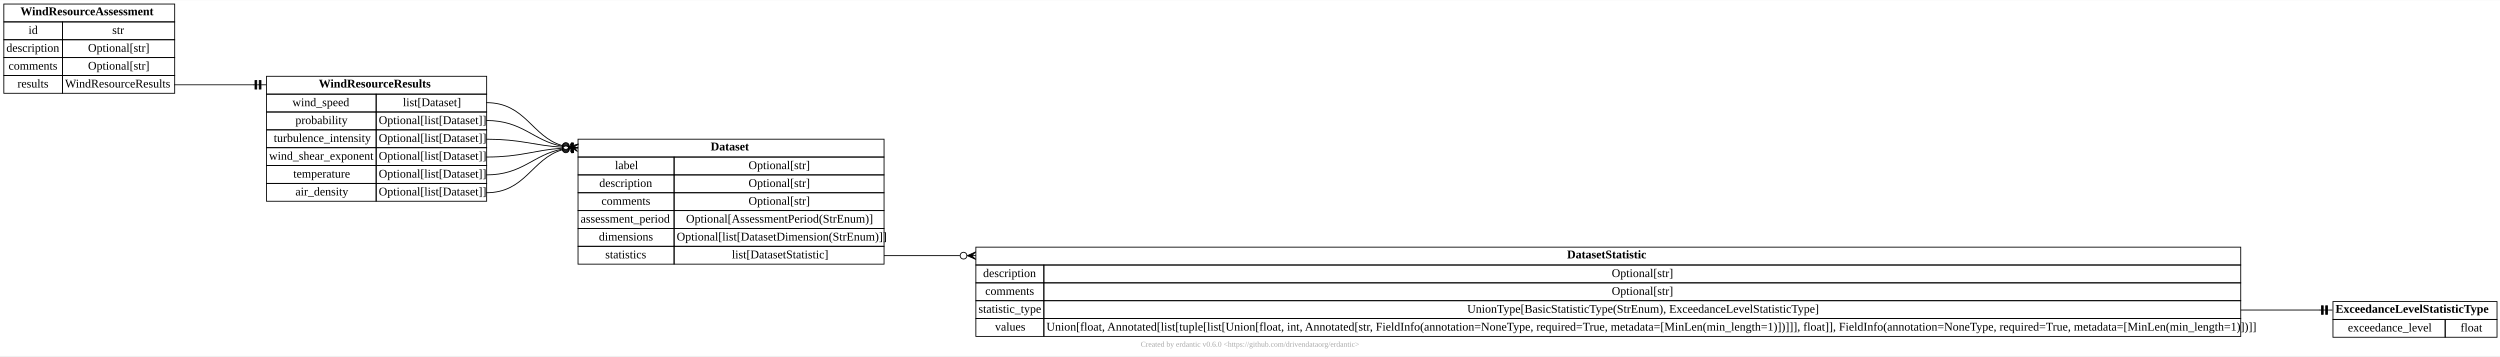
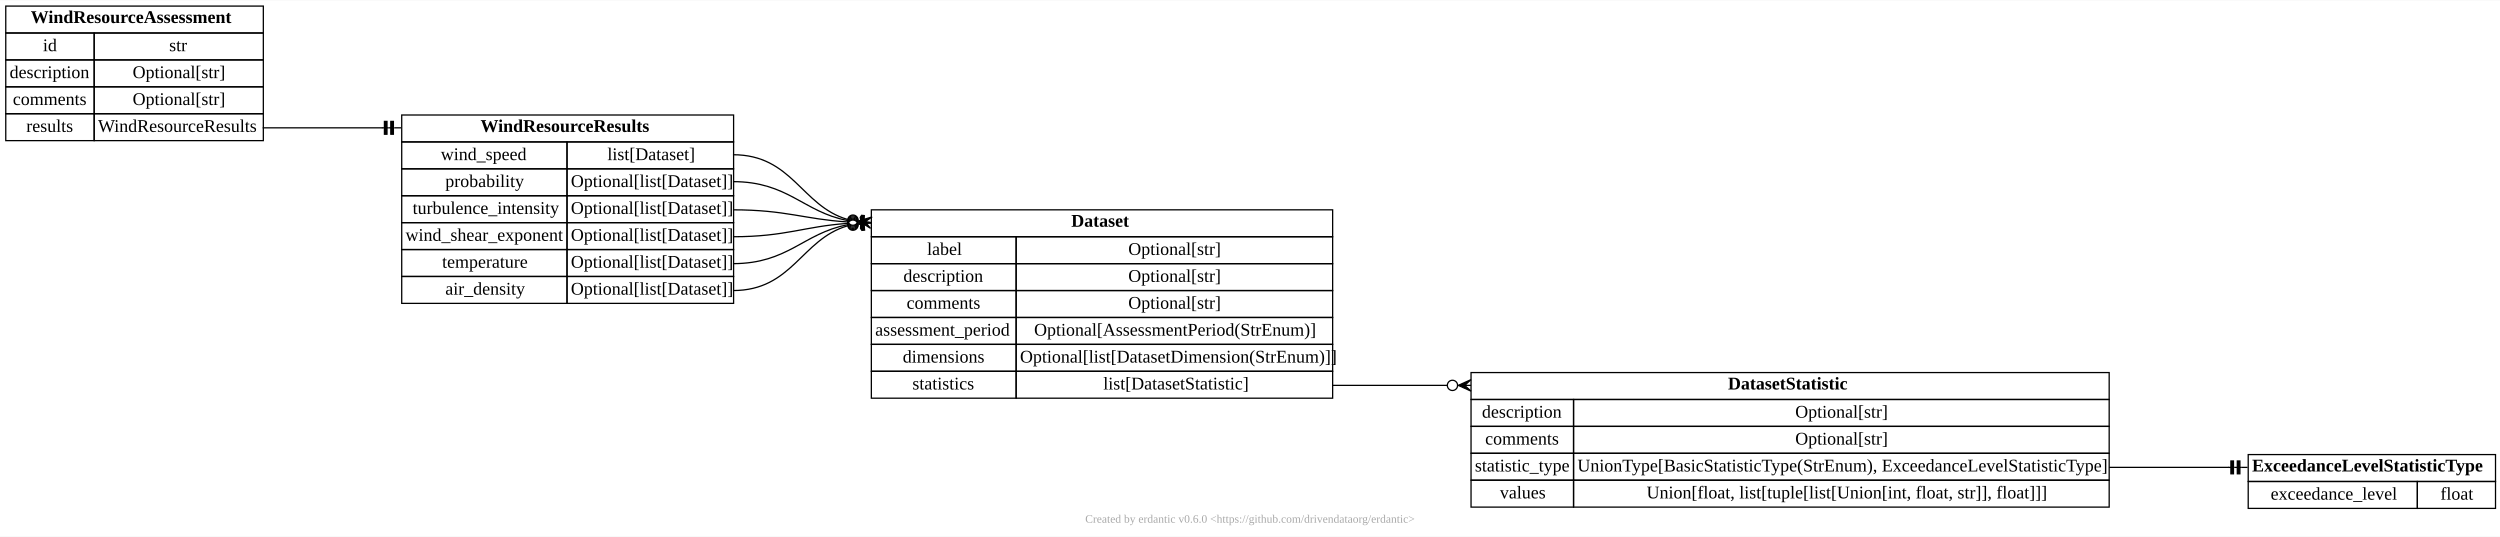
- <svg xmlns="http://www.w3.org/2000/svg" xmlns:xlink="http://www.w3.org/1999/xlink" width="2941pt" height="419pt" viewBox="0.00 0.00 2941.00 418.50">
+ <svg xmlns="http://www.w3.org/2000/svg" xmlns:xlink="http://www.w3.org/1999/xlink" width="1951pt" height="419pt" viewBox="0.00 0.00 1951.00 418.50">
  <g id="graph0" class="graph" transform="scale(1 1) rotate(0) translate(4 414.5)">
-     <polygon fill="white" stroke="none" points="-4,4 -4,-414.5 2937,-414.5 2937,4 -4,4" />
-     <text text-anchor="middle" x="1466.5" y="-6.8" font-family="Times New Roman,serif" font-size="9.00" fill="#a8a8a8">Created by erdantic v0.6.0 &lt;https://github.com/drivendataorg/erdantic&gt;</text>
+     <polygon fill="white" stroke="none" points="-4,4 -4,-414.5 1947,-414.5 1947,4 -4,4" />
+     <text text-anchor="middle" x="971.5" y="-6.8" font-family="Times New Roman,serif" font-size="9.00" fill="#a8a8a8">Created by erdantic v0.6.0 &lt;https://github.com/drivendataorg/erdantic&gt;</text>
    <g id="node1" class="node">
      <g id="a_node1">
        <a xlink:title="eya_def_tools.data_models.dataset.Dataset&#10;&#10;Collection of labelled data for one specific quantity.&#10;&#10;The data is labelled by specifying dimensions and including&#10;coordinates along the dimensions for each data value.&#10;&#10;Attributes:&#10;    label (Optional[str]): Optional label of the dataset, which should not be empty if the field is included. Default is None.&#10;    description (Optional[str]): Optional description of the dataset, which should not be empty if the field is included. Default is None.&#10;    comments (Optional[str]): Optional comments on the dataset, which should not be empty if the field is included. Default is None.&#10;    assessment_period (Optional[AssessmentPeriod(StrEnum)]): Optional period of or in time that has been assessed and for which the dataset is applicable. This field is to be included only when relevant. Default is None.&#10;    dimensions (Optional[list[DatasetDimension(StrEnum)]]): Dimensions along which the dataset is binned. All statistics within the same dataset object must have the same dimensions. The dimensions must correspond to and be listed in the same order as the coordinates for the values of all statistics. A dataset without dimensions can only have a single value for each statistic. Default is None.&#10;    statistics (list[DatasetStatistic]): List of dataset statistic objects that each include data values for a specific statistic type. For example, there may be two statistics, one for mean values and one for standard deviation values.&#10;">
          <polygon fill="none" stroke="black" points="676,-230 676,-251 1036,-251 1036,-230 676,-230" />
          <text text-anchor="start" x="832" y="-237.8" font-family="Times New Roman,serif" font-weight="bold" font-size="14.00">Dataset</text>
          <polygon fill="none" stroke="black" points="676,-209 676,-230 789,-230 789,-209 676,-209" />
          <text text-anchor="start" x="719.5" y="-215.8" font-family="Times New Roman,serif" font-size="14.00">label</text>
          <polygon fill="none" stroke="black" points="789,-209 789,-230 1036,-230 1036,-209 789,-209" />
          <text text-anchor="start" x="876.5" y="-215.8" font-family="Times New Roman,serif" font-size="14.00">Optional[str]</text>
          <polygon fill="none" stroke="black" points="676,-188 676,-209 789,-209 789,-188 676,-188" />
          <text text-anchor="start" x="701" y="-194.8" font-family="Times New Roman,serif" font-size="14.00">description</text>
          <polygon fill="none" stroke="black" points="789,-188 789,-209 1036,-209 1036,-188 789,-188" />
          <text text-anchor="start" x="876.5" y="-194.8" font-family="Times New Roman,serif" font-size="14.00">Optional[str]</text>
          <polygon fill="none" stroke="black" points="676,-167 676,-188 789,-188 789,-167 676,-167" />
          <text text-anchor="start" x="703.5" y="-173.8" font-family="Times New Roman,serif" font-size="14.00">comments</text>
          <polygon fill="none" stroke="black" points="789,-167 789,-188 1036,-188 1036,-167 789,-167" />
          <text text-anchor="start" x="876.5" y="-173.8" font-family="Times New Roman,serif" font-size="14.00">Optional[str]</text>
          <polygon fill="none" stroke="black" points="676,-146 676,-167 789,-167 789,-146 676,-146" />
          <text text-anchor="start" x="679" y="-152.8" font-family="Times New Roman,serif" font-size="14.00">assessment_period</text>
          <polygon fill="none" stroke="black" points="789,-146 789,-167 1036,-167 1036,-146 789,-146" />
          <text text-anchor="start" x="803" y="-152.8" font-family="Times New Roman,serif" font-size="14.00">Optional[AssessmentPeriod(StrEnum)]</text>
          <polygon fill="none" stroke="black" points="676,-125 676,-146 789,-146 789,-125 676,-125" />
          <text text-anchor="start" x="700.5" y="-131.8" font-family="Times New Roman,serif" font-size="14.00">dimensions</text>
          <polygon fill="none" stroke="black" points="789,-125 789,-146 1036,-146 1036,-125 789,-125" />
          <text text-anchor="start" x="792" y="-131.8" font-family="Times New Roman,serif" font-size="14.00">Optional[list[DatasetDimension(StrEnum)]]</text>
          <polygon fill="none" stroke="black" points="676,-104 676,-125 789,-125 789,-104 676,-104" />
          <text text-anchor="start" x="708" y="-110.8" font-family="Times New Roman,serif" font-size="14.00">statistics</text>
          <polygon fill="none" stroke="black" points="789,-104 789,-125 1036,-125 1036,-104 789,-104" />
          <text text-anchor="start" x="857" y="-110.8" font-family="Times New Roman,serif" font-size="14.00">list[DatasetStatistic]</text>
        </a>
      </g>
    </g>
    <g id="node2" class="node">
      <g id="a_node2">
-         <a xlink:title="eya_def_tools.data_models.dataset.DatasetStatistic&#10;&#10;Dataset values for one specific statistic type.&#10;&#10;Attributes:&#10;    description (Optional[str]): Optional description of the dataset statistic, which should not be empty if the field is included. Default is None.&#10;    comments (Optional[str]): Optional comments on the dataset statistic, which should not be empty if the field is included. Default is None.&#10;    statistic_type (UnionType[BasicStatisticType(StrEnum), ExceedanceLevelStatisticType]): Type of statistic that the component of the dataset contains. All values must correspond to this statistic.&#10;    values (Union[float, Annotated[list[tuple[list[Union[float, int, Annotated[str, FieldInfo(annotation=NoneType, required=True, metadata=[MinLen(min_length=1)])]]], float]], FieldInfo(annotation=NoneType, required=True, metadata=[MinLen(min_length=1)])]]): Dataset value(s) as a single number or  one or more values at coordinates. If more than one value is included the values must be represented together with coordinates. A single value can be included either with or without coordinates. The coordinates must correspond to and be listed the same order as the dimensions specified for the dataset.&#10;">
-           <polygon fill="none" stroke="black" points="1144,-103 1144,-124 2632,-124 2632,-103 1144,-103" />
-           <text text-anchor="start" x="1839.5" y="-110.8" font-family="Times New Roman,serif" font-weight="bold" font-size="14.00">DatasetStatistic</text>
+         <a xlink:title="eya_def_tools.data_models.dataset.DatasetStatistic&#10;&#10;Dataset values for one specific statistic type.&#10;&#10;Attributes:&#10;    description (Optional[str]): Optional description of the dataset statistic, which should not be empty if the field is included. Default is None.&#10;    comments (Optional[str]): Optional comments on the dataset statistic, which should not be empty if the field is included. Default is None.&#10;    statistic_type (UnionType[BasicStatisticType(StrEnum), ExceedanceLevelStatisticType]): Type of statistic that the component of the dataset contains. All values must correspond to this statistic.&#10;    values (Union[float, list[tuple[list[Union[int, float, str]], float]]]): Dataset value(s) as a single number or one or more values at coordinates. If more than one value is included the values must be represented together with coordinates. A single value can be included either with or without coordinates. The coordinates must correspond to and be listed the same order as the dimensions specified for the dataset.&#10;">
+           <polygon fill="none" stroke="black" points="1144,-103 1144,-124 1642,-124 1642,-103 1144,-103" />
+           <text text-anchor="start" x="1344.5" y="-110.8" font-family="Times New Roman,serif" font-weight="bold" font-size="14.00">DatasetStatistic</text>
          <polygon fill="none" stroke="black" points="1144,-82 1144,-103 1224,-103 1224,-82 1144,-82" />
          <text text-anchor="start" x="1152.5" y="-88.8" font-family="Times New Roman,serif" font-size="14.00">description</text>
-           <polygon fill="none" stroke="black" points="1224,-82 1224,-103 2632,-103 2632,-82 1224,-82" />
-           <text text-anchor="start" x="1892" y="-88.8" font-family="Times New Roman,serif" font-size="14.00">Optional[str]</text>
+           <polygon fill="none" stroke="black" points="1224,-82 1224,-103 1642,-103 1642,-82 1224,-82" />
+           <text text-anchor="start" x="1397" y="-88.8" font-family="Times New Roman,serif" font-size="14.00">Optional[str]</text>
          <polygon fill="none" stroke="black" points="1144,-61 1144,-82 1224,-82 1224,-61 1144,-61" />
          <text text-anchor="start" x="1155" y="-67.8" font-family="Times New Roman,serif" font-size="14.00">comments</text>
-           <polygon fill="none" stroke="black" points="1224,-61 1224,-82 2632,-82 2632,-61 1224,-61" />
-           <text text-anchor="start" x="1892" y="-67.8" font-family="Times New Roman,serif" font-size="14.00">Optional[str]</text>
+           <polygon fill="none" stroke="black" points="1224,-61 1224,-82 1642,-82 1642,-61 1224,-61" />
+           <text text-anchor="start" x="1397" y="-67.8" font-family="Times New Roman,serif" font-size="14.00">Optional[str]</text>
          <polygon fill="none" stroke="black" points="1144,-40 1144,-61 1224,-61 1224,-40 1144,-40" />
          <text text-anchor="start" x="1147" y="-46.8" font-family="Times New Roman,serif" font-size="14.00">statistic_type</text>
-           <polygon fill="none" stroke="black" points="1224,-40 1224,-61 2632,-61 2632,-40 1224,-40" />
-           <text text-anchor="start" x="1722" y="-46.8" font-family="Times New Roman,serif" font-size="14.00">UnionType[BasicStatisticType(StrEnum), ExceedanceLevelStatisticType]</text>
+           <polygon fill="none" stroke="black" points="1224,-40 1224,-61 1642,-61 1642,-40 1224,-40" />
+           <text text-anchor="start" x="1227" y="-46.8" font-family="Times New Roman,serif" font-size="14.00">UnionType[BasicStatisticType(StrEnum), ExceedanceLevelStatisticType]</text>
          <polygon fill="none" stroke="black" points="1144,-19 1144,-40 1224,-40 1224,-19 1144,-19" />
          <text text-anchor="start" x="1166.5" y="-25.8" font-family="Times New Roman,serif" font-size="14.00">values</text>
-           <polygon fill="none" stroke="black" points="1224,-19 1224,-40 2632,-40 2632,-19 1224,-19" />
-           <text text-anchor="start" x="1227" y="-25.8" font-family="Times New Roman,serif" font-size="14.00">Union[float, Annotated[list[tuple[list[Union[float, int, Annotated[str, FieldInfo(annotation=NoneType, required=True, metadata=[MinLen(min_length=1)])]]], float]], FieldInfo(annotation=NoneType, required=True, metadata=[MinLen(min_length=1)])]]</text>
+           <polygon fill="none" stroke="black" points="1224,-19 1224,-40 1642,-40 1642,-19 1224,-19" />
+           <text text-anchor="start" x="1281" y="-25.8" font-family="Times New Roman,serif" font-size="14.00">Union[float, list[tuple[list[Union[int, float, str]], float]]]</text>
        </a>
      </g>
    </g>
    <g id="edge1" class="edge">
      <path fill="none" stroke="black" d="M1036,-114C1077.06,-114 1091.78,-114 1125.23,-114" />
      <polygon fill="black" stroke="black" points="1134,-114 1144,-118.5 1139,-114 1144,-114 1144,-114 1144,-114 1139,-114 1144,-109.5 1134,-114 1134,-114" />
      <ellipse fill="none" stroke="black" cx="1129.5" cy="-114" rx="4" ry="4" />
    </g>
    <g id="node3" class="node">
      <g id="a_node3">
        <a xlink:title="eya_def_tools.data_models.dataset.ExceedanceLevelStatisticType&#10;&#10;Probability of exceedance level statistic type.&#10;&#10;Attributes:&#10;    exceedance_level (float): The dimensionless probability of exceedance level (i.e. probability value between 0.0 and 1.0) of the statistic.&#10;">
-           <polygon fill="none" stroke="black" points="2740.5,-39 2740.5,-60 2933.5,-60 2933.5,-39 2740.5,-39" />
-           <text text-anchor="start" x="2743.5" y="-46.8" font-family="Times New Roman,serif" font-weight="bold" font-size="14.00">ExceedanceLevelStatisticType</text>
-           <polygon fill="none" stroke="black" points="2740.5,-18 2740.5,-39 2872.5,-39 2872.5,-18 2740.5,-18" />
-           <text text-anchor="start" x="2758" y="-24.8" font-family="Times New Roman,serif" font-size="14.00">exceedance_level</text>
-           <polygon fill="none" stroke="black" points="2872.5,-18 2872.5,-39 2933.5,-39 2933.5,-18 2872.5,-18" />
-           <text text-anchor="start" x="2890.5" y="-24.8" font-family="Times New Roman,serif" font-size="14.00">float</text>
+           <polygon fill="none" stroke="black" points="1750.5,-39 1750.5,-60 1943.5,-60 1943.5,-39 1750.5,-39" />
+           <text text-anchor="start" x="1753.5" y="-46.8" font-family="Times New Roman,serif" font-weight="bold" font-size="14.00">ExceedanceLevelStatisticType</text>
+           <polygon fill="none" stroke="black" points="1750.5,-18 1750.5,-39 1882.5,-39 1882.5,-18 1750.5,-18" />
+           <text text-anchor="start" x="1768" y="-24.8" font-family="Times New Roman,serif" font-size="14.00">exceedance_level</text>
+           <polygon fill="none" stroke="black" points="1882.5,-18 1882.5,-39 1943.5,-39 1943.5,-18 1882.5,-18" />
+           <text text-anchor="start" x="1900.5" y="-24.8" font-family="Times New Roman,serif" font-size="14.00">float</text>
        </a>
      </g>
    </g>
    <g id="edge2" class="edge">
-       <path fill="none" stroke="black" d="M2632,-50C2674.75,-50 2688.94,-50 2725.45,-50" />
-       <polyline fill="none" stroke="black" points="2740,-50 2735,-50" />
-       <polygon fill="black" stroke="black" points="2734,-45 2734,-55 2732,-55 2732,-45 2734,-45" />
-       <polyline fill="none" stroke="black" points="2735,-50 2730,-50" />
-       <polygon fill="black" stroke="black" points="2729,-45 2729,-55 2727,-55 2727,-45 2729,-45" />
-       <polyline fill="none" stroke="black" points="2730,-50 2725,-50" />
+       <path fill="none" stroke="black" d="M1642,-50C1684.75,-50 1698.94,-50 1735.45,-50" />
+       <polyline fill="none" stroke="black" points="1750,-50 1745,-50" />
+       <polygon fill="black" stroke="black" points="1744,-45 1744,-55 1742,-55 1742,-45 1744,-45" />
+       <polyline fill="none" stroke="black" points="1745,-50 1740,-50" />
+       <polygon fill="black" stroke="black" points="1739,-45 1739,-55 1737,-55 1737,-45 1739,-45" />
+       <polyline fill="none" stroke="black" points="1740,-50 1735,-50" />
    </g>
    <g id="node4" class="node">
      <g id="a_node4">
        <a xlink:title="eya_def_tools.data_models.wind_resource.WindResourceAssessment&#10;&#10;Wind resource assessment at the measurement location(s).&#10;&#10;Attributes:&#10;    id (str): Unique ID of the wind resource assessment within the EYA DEF document.&#10;    description (Optional[str]): Optional description of the wind resource assessment, which should not be empty if the field is included. Default is None.&#10;    comments (Optional[str]): Optional comments on the wind resource assessment, which should not be empty if the field is included. Default is None.&#10;    results (WindResourceResults): Results of the wind resource assessment at the measurement location(s).&#10;">
          <polygon fill="none" stroke="black" points="0.5,-389 0.5,-410 201.5,-410 201.5,-389 0.5,-389" />
          <text text-anchor="start" x="20" y="-396.8" font-family="Times New Roman,serif" font-weight="bold" font-size="14.00">WindResourceAssessment</text>
          <polygon fill="none" stroke="black" points="0.5,-368 0.5,-389 69.5,-389 69.5,-368 0.5,-368" />
          <text text-anchor="start" x="29.5" y="-374.8" font-family="Times New Roman,serif" font-size="14.00">id</text>
          <polygon fill="none" stroke="black" points="69.5,-368 69.5,-389 201.5,-389 201.5,-368 69.5,-368" />
          <text text-anchor="start" x="128" y="-374.8" font-family="Times New Roman,serif" font-size="14.00">str</text>
          <polygon fill="none" stroke="black" points="0.5,-347 0.5,-368 69.5,-368 69.5,-347 0.5,-347" />
          <text text-anchor="start" x="3.5" y="-353.8" font-family="Times New Roman,serif" font-size="14.00">description</text>
          <polygon fill="none" stroke="black" points="69.5,-347 69.5,-368 201.5,-368 201.5,-347 69.5,-347" />
          <text text-anchor="start" x="99.5" y="-353.8" font-family="Times New Roman,serif" font-size="14.00">Optional[str]</text>
          <polygon fill="none" stroke="black" points="0.5,-326 0.5,-347 69.5,-347 69.5,-326 0.5,-326" />
          <text text-anchor="start" x="6" y="-332.8" font-family="Times New Roman,serif" font-size="14.00">comments</text>
          <polygon fill="none" stroke="black" points="69.5,-326 69.5,-347 201.5,-347 201.5,-326 69.5,-326" />
          <text text-anchor="start" x="99.5" y="-332.8" font-family="Times New Roman,serif" font-size="14.00">Optional[str]</text>
          <polygon fill="none" stroke="black" points="0.5,-305 0.5,-326 69.5,-326 69.5,-305 0.5,-305" />
          <text text-anchor="start" x="16.5" y="-311.8" font-family="Times New Roman,serif" font-size="14.00">results</text>
          <polygon fill="none" stroke="black" points="69.5,-305 69.5,-326 201.5,-326 201.5,-305 69.5,-305" />
          <text text-anchor="start" x="72.5" y="-311.8" font-family="Times New Roman,serif" font-size="14.00">WindResourceResults</text>
        </a>
      </g>
    </g>
    <g id="node5" class="node">
      <g id="a_node5">
        <a xlink:title="eya_def_tools.data_models.wind_resource.WindResourceResults&#10;&#10;Wind resource assessment results at measurement locations.&#10;&#10;Attributes:&#10;    wind_speed (list[Dataset]): Final long-term wind speed estimates at the measurement location(s) in metre per second.&#10;    probability (Optional[list[Dataset]]): Final long-term probability distribution estimates at the measurement location(s), such as wind speed probability distributions or joint wind speed and direction frequency distributions, as dimensionless values. Default is None.&#10;    turbulence_intensity (Optional[list[Dataset]]): Final long-term turbulence intensity estimates at the measurement location(s) as dimensionless values. Default is None.&#10;    wind_shear_exponent (Optional[list[Dataset]]): Final long-term power law wind shear exponent estimates at the measurement location(s). Default is None.&#10;    temperature (Optional[list[Dataset]]): Final long-term temperature estimates at the measurement location(s) in degree C. Default is None.&#10;    air_density (Optional[list[Dataset]]): Final long-term air density estimates at the measurement location(s) in kilogram per cubic metre. Default is None.&#10;">
          <polygon fill="none" stroke="black" points="309.5,-304 309.5,-325 568.5,-325 568.5,-304 309.5,-304" />
          <text text-anchor="start" x="371" y="-311.8" font-family="Times New Roman,serif" font-weight="bold" font-size="14.00">WindResourceResults</text>
          <polygon fill="none" stroke="black" points="309.5,-283 309.5,-304 438.5,-304 438.5,-283 309.5,-283" />
          <text text-anchor="start" x="340" y="-289.8" font-family="Times New Roman,serif" font-size="14.00">wind_speed</text>
          <polygon fill="none" stroke="black" points="438.5,-283 438.5,-304 568.5,-304 568.5,-283 438.5,-283" />
          <text text-anchor="start" x="470" y="-289.8" font-family="Times New Roman,serif" font-size="14.00">list[Dataset]</text>
          <polygon fill="none" stroke="black" points="309.5,-262 309.5,-283 438.5,-283 438.5,-262 309.5,-262" />
          <text text-anchor="start" x="343.5" y="-268.8" font-family="Times New Roman,serif" font-size="14.00">probability</text>
          <polygon fill="none" stroke="black" points="438.5,-262 438.5,-283 568.5,-283 568.5,-262 438.5,-262" />
          <text text-anchor="start" x="441.5" y="-268.8" font-family="Times New Roman,serif" font-size="14.00">Optional[list[Dataset]]</text>
          <polygon fill="none" stroke="black" points="309.5,-241 309.5,-262 438.5,-262 438.5,-241 309.5,-241" />
          <text text-anchor="start" x="318" y="-247.8" font-family="Times New Roman,serif" font-size="14.00">turbulence_intensity</text>
          <polygon fill="none" stroke="black" points="438.5,-241 438.5,-262 568.5,-262 568.5,-241 438.5,-241" />
          <text text-anchor="start" x="441.5" y="-247.8" font-family="Times New Roman,serif" font-size="14.00">Optional[list[Dataset]]</text>
          <polygon fill="none" stroke="black" points="309.5,-220 309.5,-241 438.5,-241 438.5,-220 309.5,-220" />
          <text text-anchor="start" x="312.5" y="-226.8" font-family="Times New Roman,serif" font-size="14.00">wind_shear_exponent</text>
          <polygon fill="none" stroke="black" points="438.5,-220 438.5,-241 568.5,-241 568.5,-220 438.5,-220" />
          <text text-anchor="start" x="441.5" y="-226.8" font-family="Times New Roman,serif" font-size="14.00">Optional[list[Dataset]]</text>
          <polygon fill="none" stroke="black" points="309.5,-199 309.5,-220 438.5,-220 438.5,-199 309.5,-199" />
          <text text-anchor="start" x="341" y="-205.8" font-family="Times New Roman,serif" font-size="14.00">temperature</text>
          <polygon fill="none" stroke="black" points="438.5,-199 438.5,-220 568.5,-220 568.5,-199 438.5,-199" />
          <text text-anchor="start" x="441.5" y="-205.8" font-family="Times New Roman,serif" font-size="14.00">Optional[list[Dataset]]</text>
          <polygon fill="none" stroke="black" points="309.5,-178 309.5,-199 438.5,-199 438.5,-178 309.5,-178" />
          <text text-anchor="start" x="343.5" y="-184.8" font-family="Times New Roman,serif" font-size="14.00">air_density</text>
          <polygon fill="none" stroke="black" points="438.5,-178 438.5,-199 568.5,-199 568.5,-178 438.5,-178" />
          <text text-anchor="start" x="441.5" y="-184.8" font-family="Times New Roman,serif" font-size="14.00">Optional[list[Dataset]]</text>
        </a>
      </g>
    </g>
    <g id="edge3" class="edge">
      <path fill="none" stroke="black" d="M201,-315C243.75,-315 257.94,-315 294.45,-315" />
      <polyline fill="none" stroke="black" points="309,-315 304,-315" />
      <polygon fill="black" stroke="black" points="303,-310 303,-320 301,-320 301,-310 303,-310" />
      <polyline fill="none" stroke="black" points="304,-315 299,-315" />
      <polygon fill="black" stroke="black" points="298,-310 298,-320 296,-320 296,-310 298,-310" />
      <polyline fill="none" stroke="black" points="299,-315 294,-315" />
    </g>
    <g id="edge4" class="edge">
      <path fill="none" stroke="black" d="M568,-294C614.37,-294 621.32,-254.14 657.22,-243.56" />
      <polygon fill="black" stroke="black" points="666.09,-242.35 676.61,-245.46 671.05,-241.67 676,-241 676,-241 676,-241 671.05,-241.67 675.39,-236.54 666.09,-242.35 666.09,-242.35" />
      <ellipse fill="none" stroke="black" cx="661.63" cy="-242.96" rx="4" ry="4" />
    </g>
    <g id="edge5" class="edge">
      <path fill="none" stroke="black" d="M568,-273C611.02,-273 622.89,-249.37 657.15,-242.72" />
      <polyline fill="none" stroke="black" points="676,-241 671.02,-241.45" />
      <polygon fill="black" stroke="black" points="669.57,-236.57 670.48,-246.52 668.49,-246.71 667.58,-236.75 669.57,-236.57" />
      <polyline fill="none" stroke="black" points="671.02,-241.45 666.04,-241.91" />
      <ellipse fill="none" stroke="black" cx="661.56" cy="-242.32" rx="4" ry="4" />
    </g>
    <g id="edge6" class="edge">
      <path fill="none" stroke="black" d="M568,-251C609.24,-251 623.68,-243.68 657.17,-241.57" />
      <polyline fill="none" stroke="black" points="676,-241 671,-241.15" />
      <polygon fill="black" stroke="black" points="669.85,-236.18 670.15,-246.18 668.15,-246.24 667.85,-236.24 669.85,-236.18" />
      <polyline fill="none" stroke="black" points="671,-241.15 666,-241.3" />
      <ellipse fill="none" stroke="black" cx="661.51" cy="-241.44" rx="4" ry="4" />
    </g>
    <g id="edge7" class="edge">
      <path fill="none" stroke="black" d="M568,-230C609.27,-230 623.66,-238.05 657.16,-240.38" />
      <polyline fill="none" stroke="black" points="676,-241 671,-240.83" />
      <polygon fill="black" stroke="black" points="670.17,-235.8 669.84,-245.8 667.84,-245.73 668.17,-235.74 670.17,-235.8" />
      <polyline fill="none" stroke="black" points="671,-240.83 666.01,-240.67" />
      <ellipse fill="none" stroke="black" cx="661.51" cy="-240.52" rx="4" ry="4" />
    </g>
    <g id="edge8" class="edge">
      <path fill="none" stroke="black" d="M568,-209C611.02,-209 622.89,-232.63 657.15,-239.28" />
      <polyline fill="none" stroke="black" points="676,-241 671.02,-240.55" />
      <polygon fill="black" stroke="black" points="670.48,-235.48 669.57,-245.43 667.58,-245.25 668.49,-235.29 670.48,-235.48" />
      <polyline fill="none" stroke="black" points="671.02,-240.55 666.04,-240.09" />
      <ellipse fill="none" stroke="black" cx="661.56" cy="-239.68" rx="4" ry="4" />
    </g>
    <g id="edge9" class="edge">
      <path fill="none" stroke="black" d="M568,-188C614.37,-188 621.32,-227.86 657.22,-238.44" />
      <polyline fill="none" stroke="black" points="676,-241 671.05,-240.33" />
      <polygon fill="black" stroke="black" points="670.73,-235.24 669.38,-245.14 667.4,-244.88 668.75,-234.97 670.73,-235.24" />
      <polyline fill="none" stroke="black" points="671.05,-240.33 666.09,-239.65" />
      <ellipse fill="none" stroke="black" cx="661.63" cy="-239.04" rx="4" ry="4" />
    </g>
  </g>
</svg>
